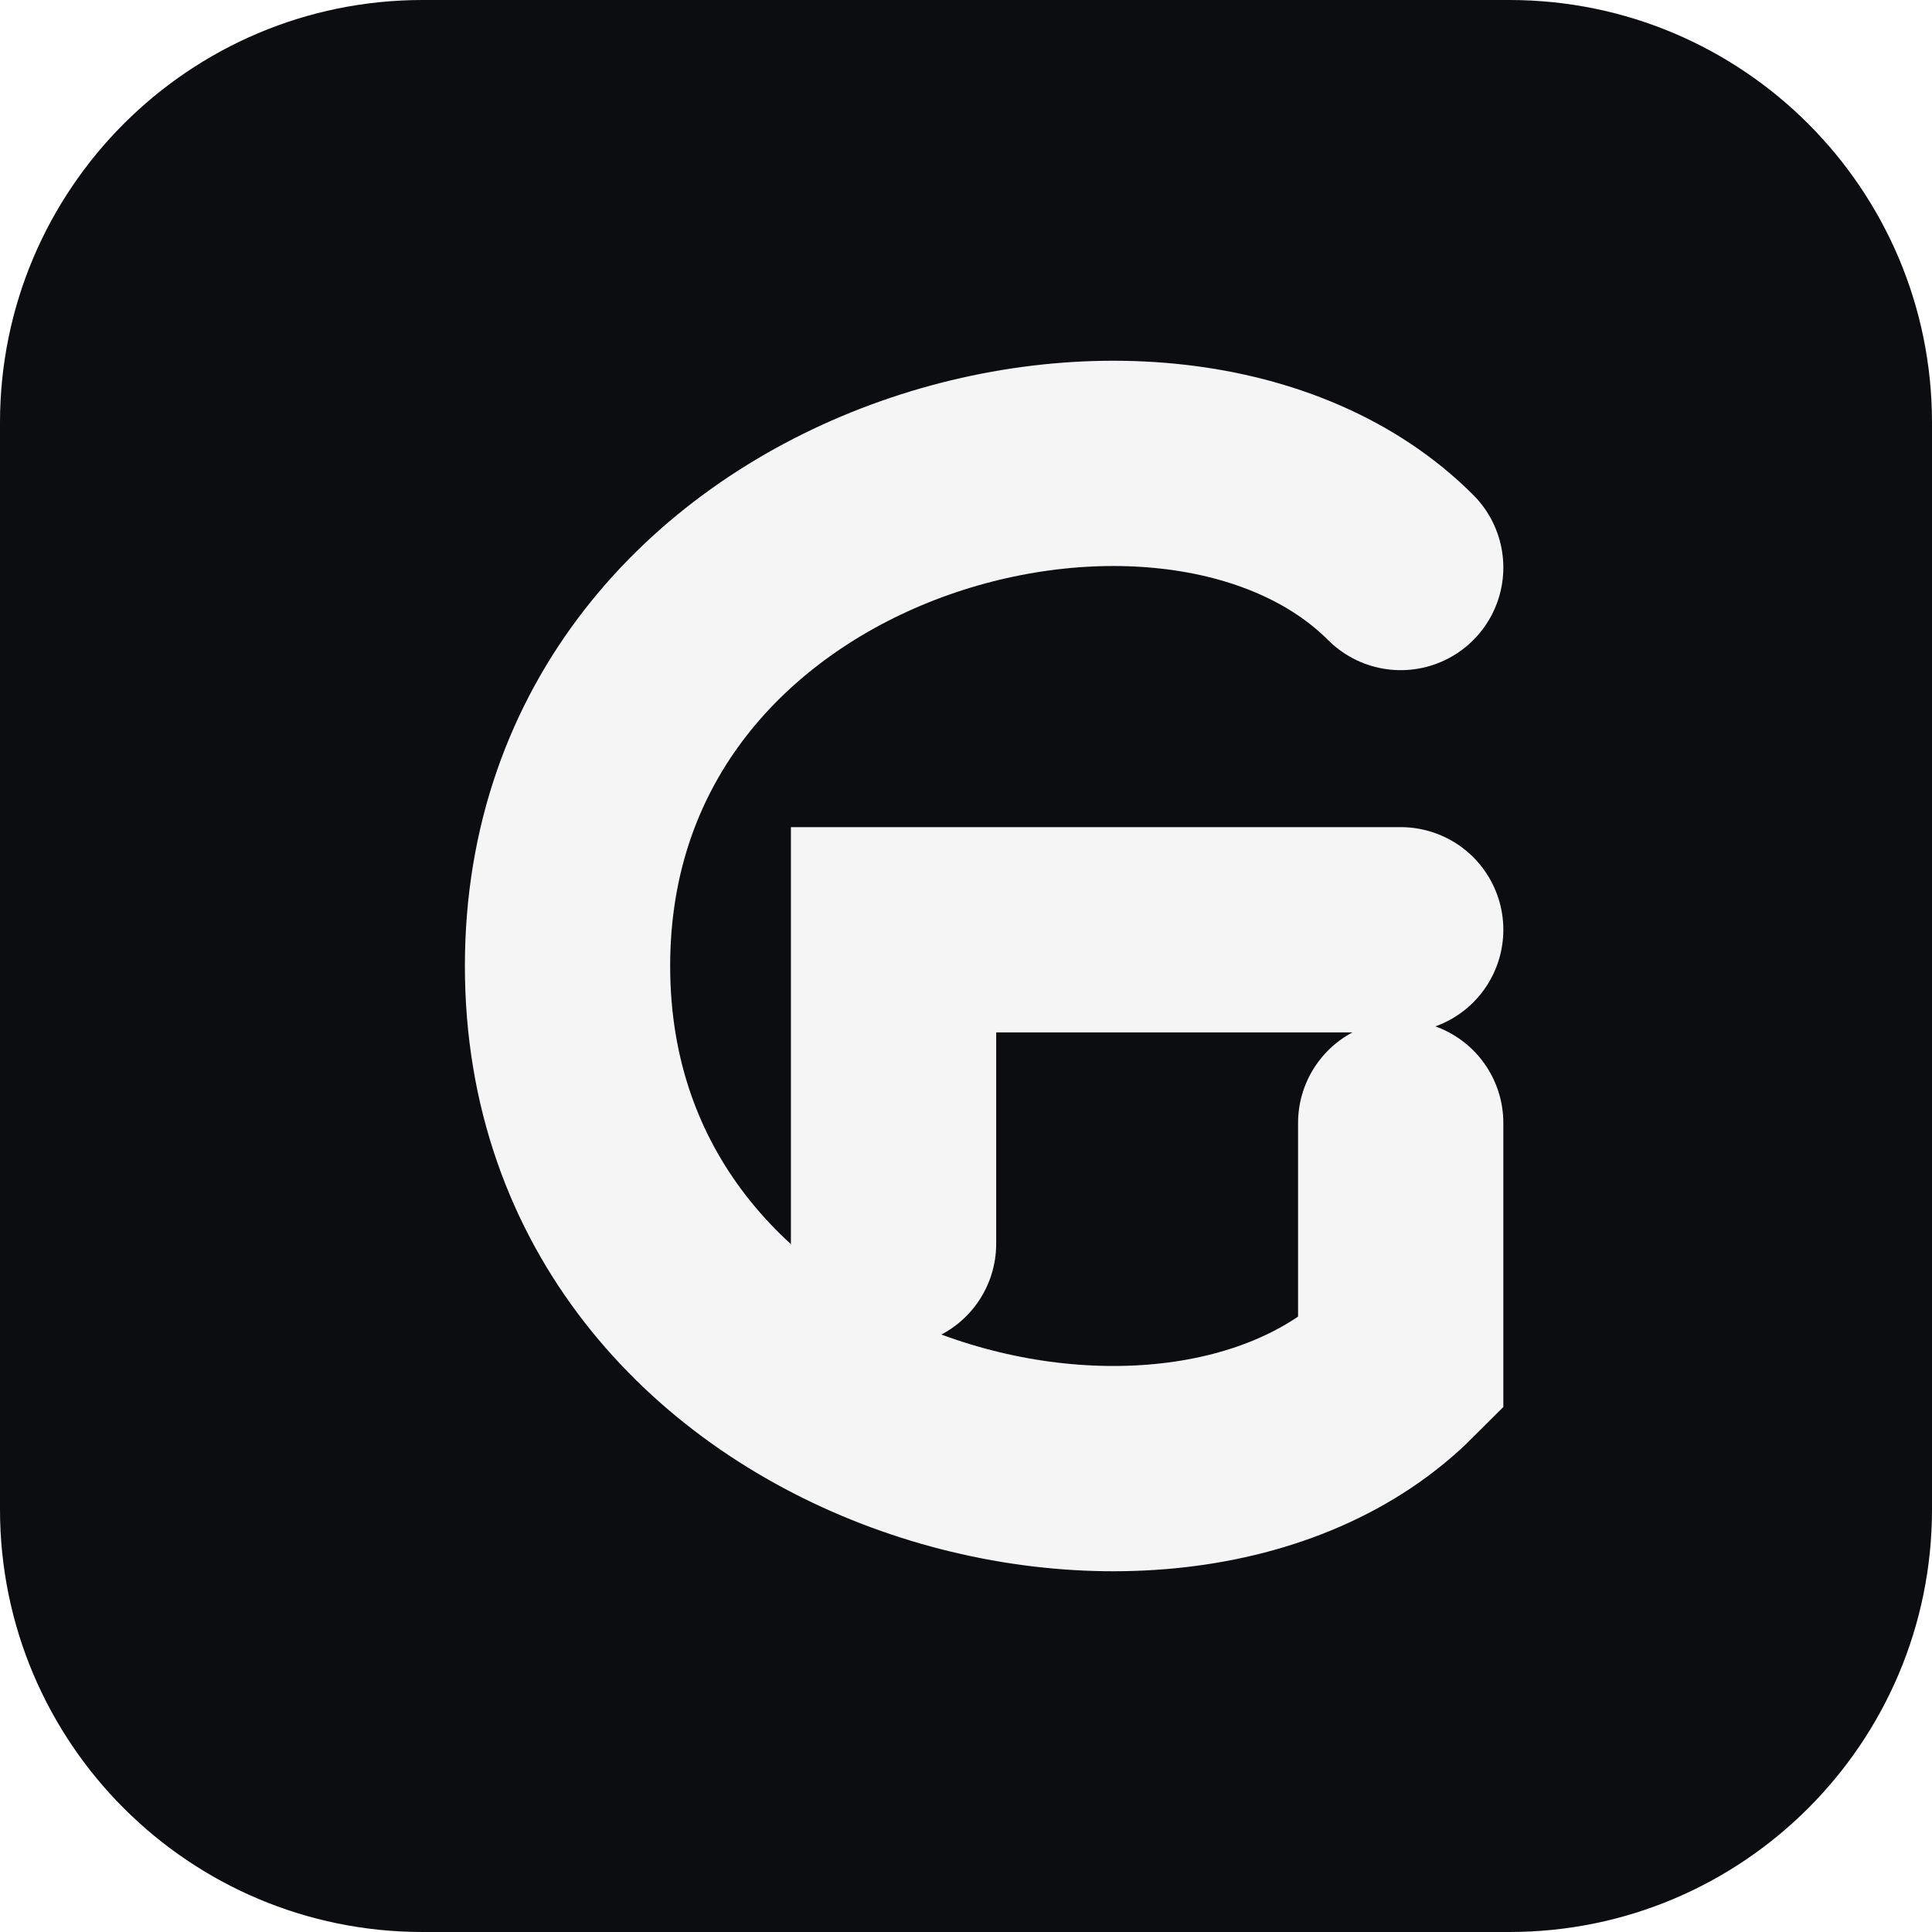
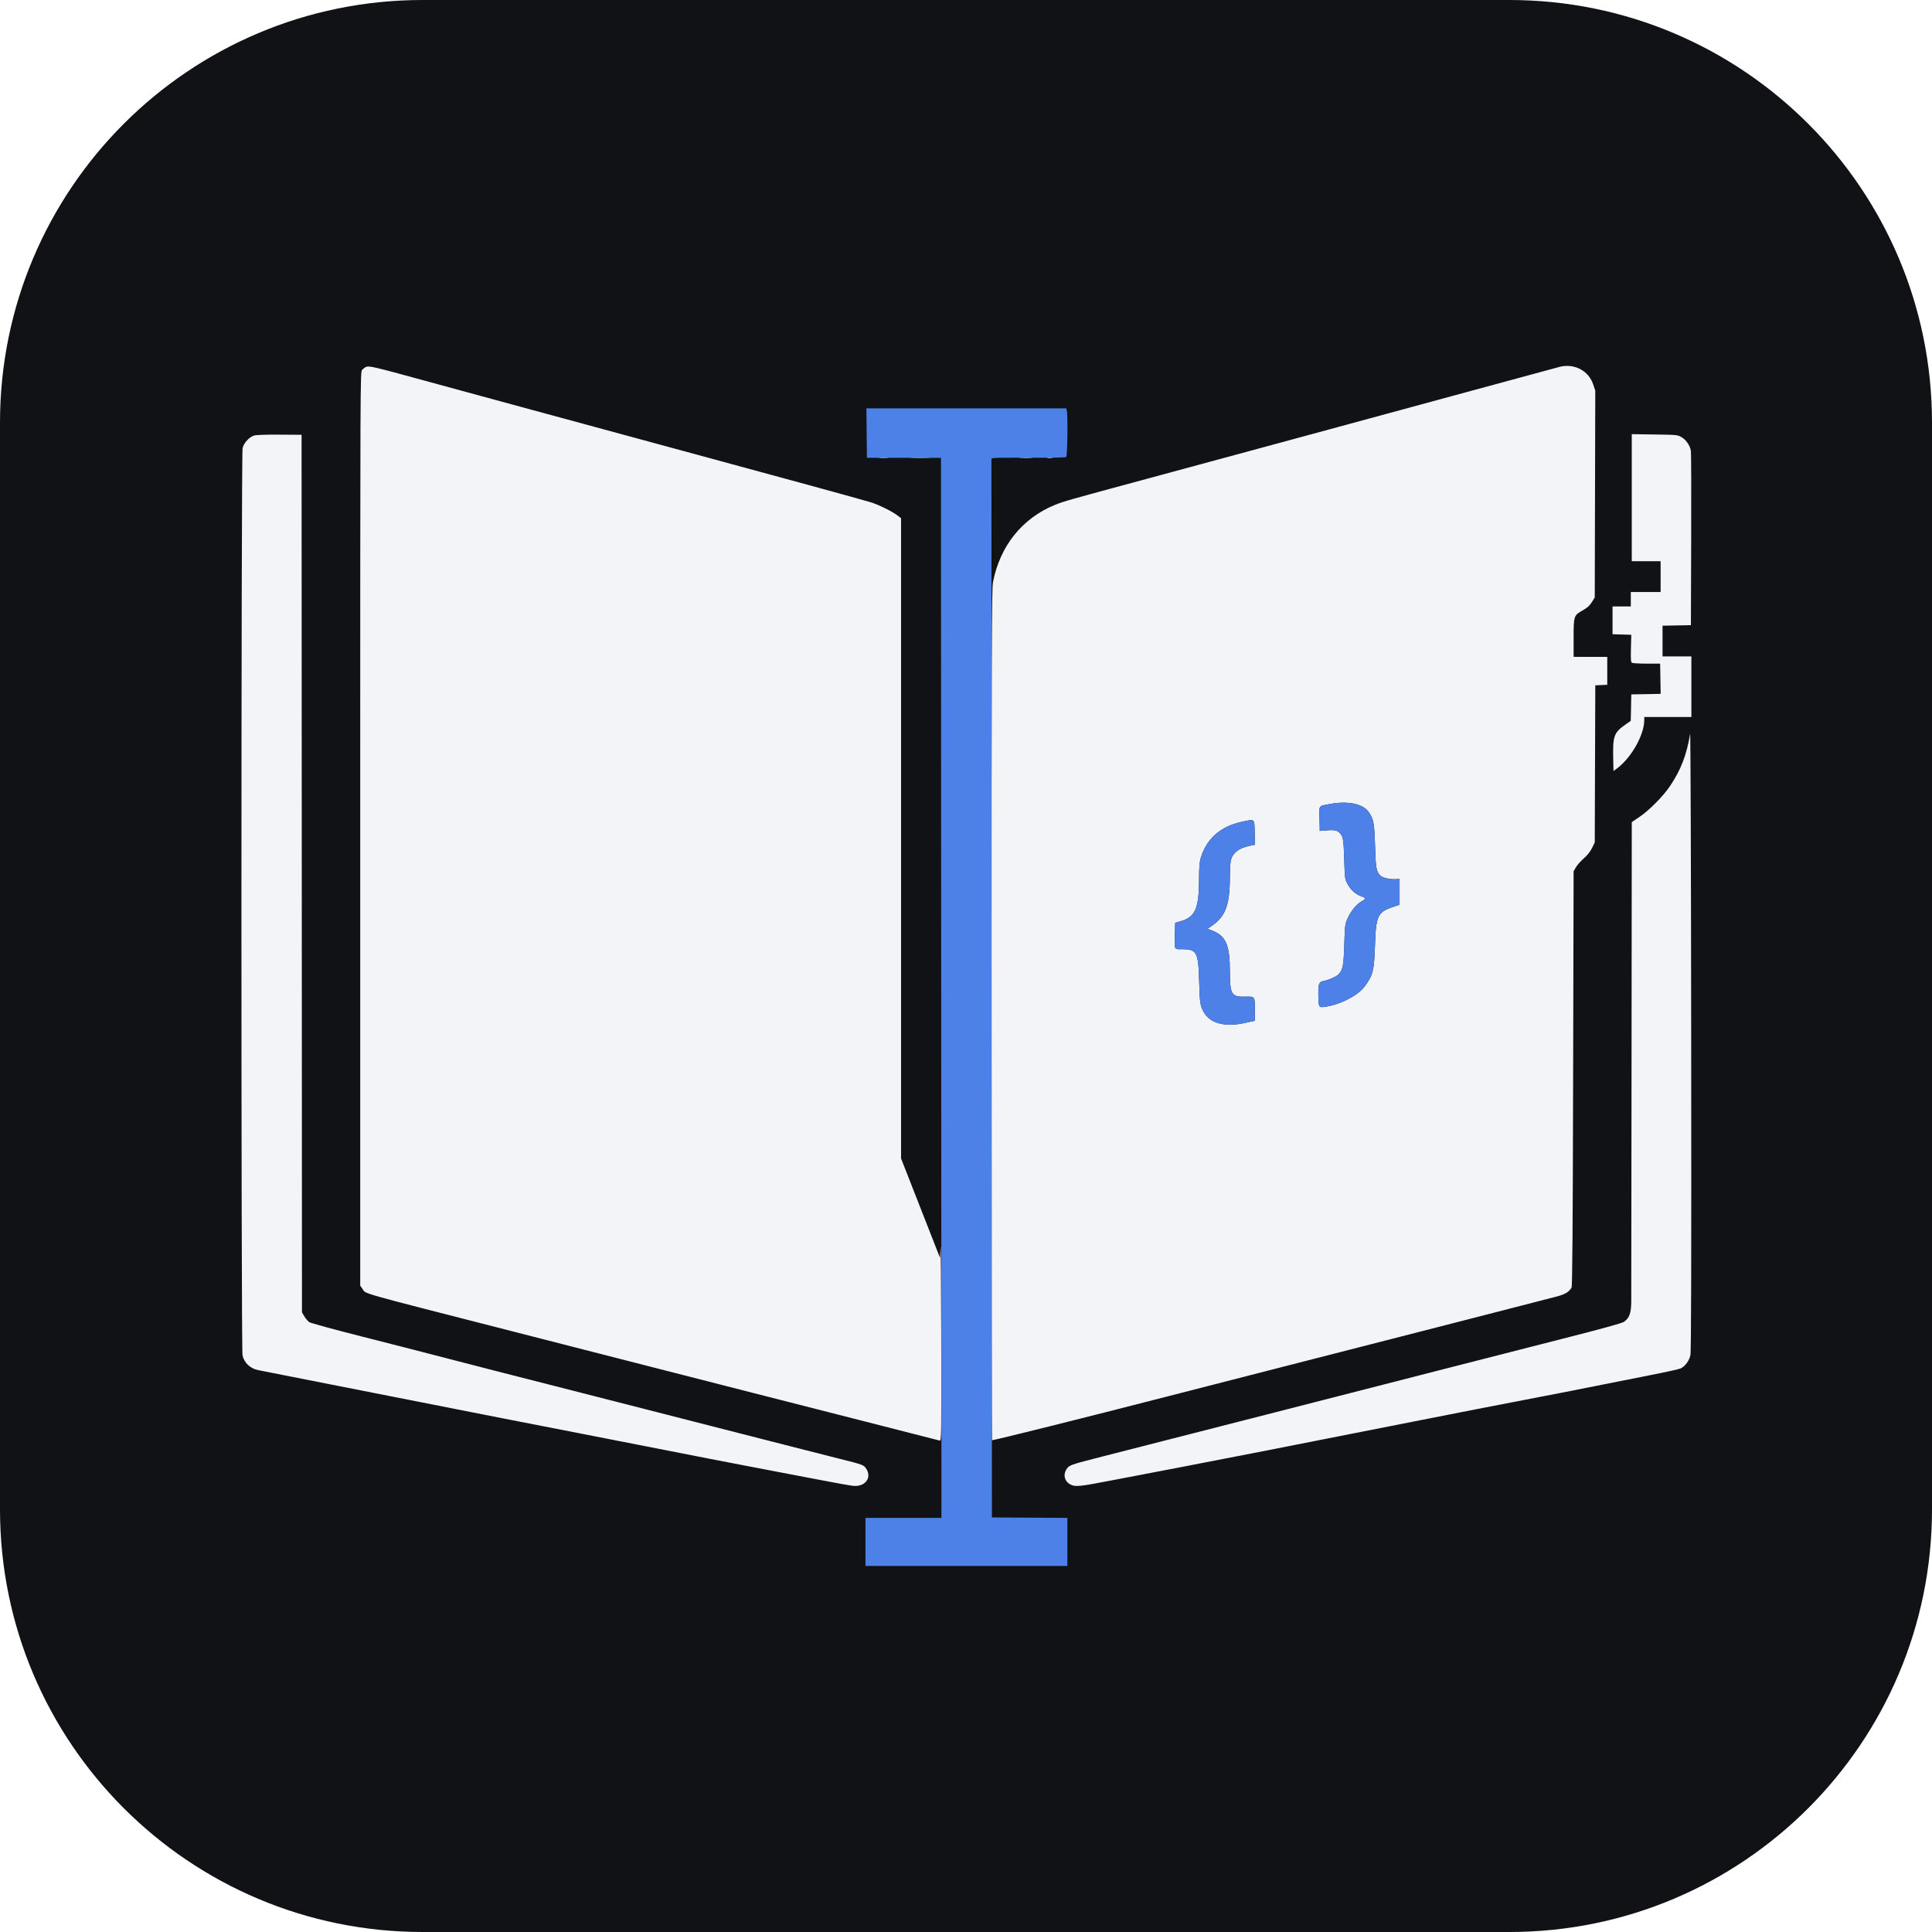
- <svg xmlns="http://www.w3.org/2000/svg" viewBox="0 0 32 32">
-   <rect width="32" height="32" rx="7" fill="#0c0d10" />
-   <g stroke="#f5f5f5" stroke-width="3.4" fill="none" stroke-linecap="round">
-     <path d="M23.2 9.4 C19.4 5.6 9.4 8.2 9.4 16 C9.4 23.8 19.4 26.4 23.2 22.6 L23.2 18.6" />
-     <path d="M23.2 15.4 L14.8 15.4 L14.8 20.6" />
+ <svg xmlns="http://www.w3.org/2000/svg" viewBox="0 0 64 64">
+   <rect width="64" height="64" rx="14" fill="#111216" />
+   <g transform="translate(-0.60 -1.06) scale(0.03185)">
+     <path d="M 399.500 414.922 C 398.400 415.385, 396.600 416.764, 395.500 417.987 C 393.506 420.203, 393.500 421.618, 393.500 895.355 L 393.500 1370.500 395.829 1373.765 C 399.847 1379.399, 387.494 1375.895, 550 1417.495 C 572.275 1423.197, 607.150 1432.138, 627.500 1437.363 C 647.850 1442.589, 686.775 1452.549, 714 1459.497 C 741.225 1466.445, 780.825 1476.572, 802 1482.001 C 823.175 1487.429, 875.150 1500.692, 917.500 1511.472 C 959.850 1522.253, 995.292 1531.314, 996.259 1531.607 C 997.932 1532.114, 998.008 1526.885, 997.800 1425.820 C 997.680 1367.344, 997.338 1324.445, 997.041 1330.489 L 996.500 1341.478 976.250 1289.813 L 956 1238.148 956 905.193 L 956 572.237 952.460 569.538 C 946.522 565.008, 932.963 558.324, 924.115 555.563 C 916.487 553.184, 815.456 525.543, 721 499.995 C 678.357 488.461, 626.283 474.325, 586 463.349 C 570.875 459.228, 547.925 452.993, 535 449.494 C 522.075 445.994, 488.550 436.852, 460.500 429.179 C 407.105 414.571, 402.753 413.554, 399.500 414.922 M 1641.500 414.691 C 1640.400 414.944, 1596.750 426.784, 1544.500 441.003 C 1428.967 472.442, 1294.840 508.822, 1207.500 532.409 C 1131.412 552.956, 1124.580 554.896, 1116.145 558.346 C 1081.924 572.342, 1058.866 601.137, 1051.557 639 C 1050.308 645.473, 1050.102 707.013, 1050.053 1088.581 C 1050.021 1331.726, 1050.244 1530.911, 1050.549 1531.215 C 1051.093 1531.760, 1147.412 1507.727, 1231.500 1486.065 C 1255.150 1479.973, 1302.625 1467.791, 1337 1458.996 C 1371.375 1450.200, 1415.925 1438.786, 1436 1433.630 C 1456.075 1428.475, 1507.825 1415.208, 1551 1404.149 C 1594.175 1393.091, 1633.449 1382.975, 1638.277 1381.671 C 1646.875 1379.347, 1650.739 1376.995, 1653.342 1372.500 C 1654.205 1371.009, 1654.627 1315.675, 1655 1155 L 1655.500 939.500 1657.867 935.369 C 1659.169 933.098, 1662.846 928.940, 1666.038 926.130 C 1669.802 922.817, 1672.837 918.995, 1674.671 915.260 L 1677.500 909.500 1677.778 827.797 L 1678.056 746.094 1684.278 745.797 L 1690.500 745.500 1690.500 731 L 1690.500 716.500 1673 716.476 L 1655.500 716.451 1655.500 696.976 C 1655.500 673.881, 1655.679 673.343, 1665.115 668.010 C 1669.835 665.342, 1672.237 663.170, 1674.481 659.540 L 1677.500 654.658 1677.768 547.137 L 1678.035 439.616 1675.872 433.115 C 1671.166 418.974, 1656.677 411.207, 1641.500 414.691 M 283.047 486.296 C 277.933 487.940, 272.528 493.845, 271.159 499.284 C 269.602 505.468, 269.525 1436.227, 271.081 1442.980 C 272.898 1450.866, 279.140 1456.707, 287.500 1458.343 C 289.150 1458.666, 323.575 1465.456, 364 1473.431 C 538.852 1507.928, 576.954 1515.411, 619 1523.516 C 643.475 1528.234, 684.875 1536.336, 711 1541.520 C 737.125 1546.705, 776.500 1554.359, 798.500 1558.529 C 820.500 1562.698, 852.409 1568.800, 869.410 1572.087 C 886.410 1575.374, 902.863 1578.330, 905.972 1578.655 C 918.314 1579.945, 925.793 1570.733, 920.050 1561.314 C 917.358 1556.899, 917.050 1556.780, 891.903 1550.485 C 879.581 1547.401, 853.975 1540.886, 835 1536.008 C 797.517 1526.373, 738.354 1511.240, 661.500 1491.630 C 532.960 1458.832, 511.193 1453.253, 479.500 1444.982 C 460.800 1440.101, 422.482 1430.274, 394.350 1423.143 C 366.217 1416.011, 342.011 1409.398, 340.559 1408.447 C 339.106 1407.495, 336.792 1404.795, 335.416 1402.447 L 332.914 1398.177 332.707 941.838 L 332.500 485.500 309.500 485.343 C 294.951 485.243, 285.231 485.593, 283.047 486.296 M 1716 550.921 L 1716 617 1731 617 L 1746 617 1746 633 L 1746 649 1730.500 649 L 1715 649 1715 656.500 L 1715 664 1705.500 664 L 1696 664 1696 678.464 L 1696 692.928 1705.750 693.214 L 1715.500 693.500 1715.126 707.615 C 1714.830 718.799, 1715.038 721.913, 1716.126 722.615 C 1716.882 723.102, 1723.800 723.500, 1731.500 723.500 L 1745.500 723.500 1745.775 739.224 L 1746.051 754.948 1730.775 755.224 L 1715.500 755.500 1715.222 769.264 L 1714.943 783.028 1710.722 785.957 C 1696.981 795.487, 1696.077 798.034, 1696.756 825.318 L 1697 835.136 1699.750 833.177 C 1715.017 822.299, 1728.913 798.092, 1728.985 782.250 L 1729 779 1753.500 779 L 1778 779 1778 747.500 L 1778 716 1763 716 L 1748 716 1748 700.027 L 1748 684.053 1762.750 683.777 L 1777.500 683.500 1777.790 595 C 1777.950 546.325, 1777.819 504.649, 1777.500 502.387 C 1776.712 496.811, 1772.530 490.676, 1767.586 487.842 C 1763.669 485.597, 1762.518 485.486, 1739.750 485.171 L 1716 484.841 1716 550.921 M 933.776 509.733 C 936.128 509.945, 939.728 509.942, 941.776 509.727 C 943.824 509.512, 941.900 509.339, 937.500 509.343 C 933.100 509.346, 931.424 509.522, 933.776 509.733 M 967.750 509.744 C 972.288 509.929, 979.712 509.929, 984.250 509.744 C 988.788 509.559, 985.075 509.407, 976 509.407 C 966.925 509.407, 963.212 509.559, 967.750 509.744 M 1080.250 509.739 C 1083.412 509.937, 1088.588 509.937, 1091.750 509.739 C 1094.912 509.541, 1092.325 509.378, 1086 509.378 C 1079.675 509.378, 1077.088 509.541, 1080.250 509.739 M 1108.264 509.718 C 1109.784 509.947, 1112.034 509.941, 1113.264 509.704 C 1114.494 509.467, 1113.250 509.279, 1110.500 509.286 C 1107.750 509.294, 1106.744 509.488, 1108.264 509.718 M 1776.683 796.500 C 1773.097 818.450, 1767.054 834.117, 1755.663 851 C 1748.640 861.409, 1734.265 875.954, 1724.335 882.699 L 1716 888.361 1715.769 1132.430 C 1715.642 1266.669, 1715.505 1381.225, 1715.463 1387 C 1715.378 1398.880, 1713.537 1404.057, 1707.995 1408.004 C 1705.877 1409.512, 1685.918 1415.016, 1642.722 1426.006 C 1608.500 1434.712, 1553.050 1448.887, 1519.500 1457.505 C 1422.671 1482.379, 1247.181 1527.311, 1166 1548.014 C 1131.674 1556.768, 1130.713 1557.110, 1127.975 1561.540 C 1124.237 1567.589, 1126.241 1574.463, 1132.628 1577.494 C 1137.543 1579.826, 1142.007 1579.357, 1174.500 1573.097 C 1188.800 1570.342, 1220.750 1564.229, 1245.500 1559.512 C 1289.817 1551.065, 1361.755 1536.966, 1495.500 1510.516 C 1532.900 1503.120, 1582.400 1493.467, 1605.500 1489.065 C 1628.600 1484.664, 1660.775 1478.374, 1677 1475.088 C 1693.225 1471.803, 1719.523 1466.581, 1735.441 1463.484 C 1751.358 1460.388, 1765.579 1457.235, 1767.042 1456.478 C 1771.703 1454.068, 1775.749 1448.495, 1776.965 1442.813 C 1777.805 1438.890, 1778.023 1352.997, 1777.801 1114.500 C 1777.636 936.850, 1777.132 793.750, 1776.683 796.500 M 1402.245 869.489 C 1389.787 871.858, 1390.901 870.308, 1391.221 884.827 L 1391.500 897.500 1394 897.261 C 1405.485 896.164, 1408.834 896.496, 1411.525 899 C 1415.818 902.994, 1416.275 905.358, 1416.940 927 C 1417.563 947.303, 1417.598 947.552, 1420.535 952.922 C 1423.872 959.023, 1428.904 963.515, 1434.592 965.471 C 1439.599 967.192, 1439.765 968.133, 1435.471 970.446 C 1430.144 973.314, 1424.157 980.385, 1420.742 987.840 C 1417.738 994.397, 1417.680 994.831, 1416.999 1016 C 1416.266 1038.775, 1415.455 1042.568, 1410.320 1047.212 C 1407.822 1049.471, 1400.444 1052.668, 1395.723 1053.537 C 1390.781 1054.447, 1390 1056.191, 1390 1066.309 C 1390 1080.428, 1390.381 1081.340, 1395.973 1080.598 C 1412.078 1078.462, 1430.907 1068.961, 1438.120 1059.332 C 1446.854 1047.672, 1448.026 1042.974, 1448.934 1016 C 1449.954 985.686, 1451.751 981.910, 1467.712 976.534 L 1474.500 974.248 1474.500 960.874 L 1474.500 947.500 1470.500 947.701 C 1464.144 948.022, 1456.484 946.144, 1454.200 943.707 C 1450.290 939.532, 1449.701 936.070, 1448.976 913 C 1448.218 888.914, 1447.533 885.279, 1442.330 877.761 C 1436.482 869.309, 1420.515 866.014, 1402.245 869.489 M 1310.654 887.987 C 1288.164 892.772, 1273.661 905.558, 1267.612 925.932 C 1266.449 929.851, 1265.991 935.559, 1265.969 946.432 C 1265.903 978.512, 1262.232 986.970, 1246.372 991.580 L 1241.116 993.108 1240.808 1004.804 C 1240.363 1021.715, 1239.782 1020.495, 1248.287 1020.526 C 1263.718 1020.583, 1265.214 1023.402, 1266.053 1054 C 1266.692 1077.326, 1267.139 1079.989, 1271.630 1087.170 C 1278.427 1098.042, 1293.928 1101.668, 1314.106 1097.108 C 1316.523 1096.562, 1319.737 1095.856, 1321.250 1095.539 L 1324 1094.962 1323.985 1083.731 C 1323.965 1069.369, 1324.181 1069.662, 1313.808 1069.912 C 1299.643 1070.252, 1298.025 1067.550, 1297.988 1043.500 C 1297.946 1015.867, 1293.839 1006.541, 1279.276 1001.014 L 1274.724 999.286 1279.346 996.106 C 1293.437 986.411, 1297.891 974.427, 1297.971 946 C 1297.993 938.025, 1298.476 929.826, 1299.044 927.781 C 1301.165 920.143, 1307.544 915.254, 1318.279 913.039 L 1324.059 911.846 1323.779 899.173 C 1323.452 884.318, 1324.340 885.075, 1310.654 887.987" fill="#f2f4f8" fill-rule="evenodd" />
+     <path d="M 920.233 483.703 L 920.500 509.406 959 509.453 L 997.500 509.500 997.751 1060.750 L 998.002 1612 958.501 1612 L 919 1612 919 1637 L 919 1662 1024 1662 L 1129 1662 1129 1637.012 L 1129 1612.023 1089.750 1611.762 L 1050.500 1611.500 1050.251 1060.829 L 1050.001 510.159 1052.751 509.652 C 1054.263 509.374, 1071.475 509.238, 1091 509.349 C 1110.775 509.463, 1127.054 509.154, 1127.750 508.654 C 1129.069 507.706, 1129.617 464.904, 1128.370 460.250 L 1127.767 458 1023.866 458 L 919.966 458 920.233 483.703 M 1402.245 869.489 C 1389.787 871.858, 1390.901 870.308, 1391.221 884.827 L 1391.500 897.500 1394 897.261 C 1405.485 896.164, 1408.834 896.496, 1411.525 899 C 1415.818 902.994, 1416.275 905.358, 1416.940 927 C 1417.563 947.303, 1417.598 947.552, 1420.535 952.922 C 1423.872 959.023, 1428.904 963.515, 1434.592 965.471 C 1439.599 967.192, 1439.765 968.133, 1435.471 970.446 C 1430.144 973.314, 1424.157 980.385, 1420.742 987.840 C 1417.738 994.397, 1417.680 994.831, 1416.999 1016 C 1416.266 1038.775, 1415.455 1042.568, 1410.320 1047.212 C 1407.822 1049.471, 1400.444 1052.668, 1395.723 1053.537 C 1390.781 1054.447, 1390 1056.191, 1390 1066.309 C 1390 1080.428, 1390.381 1081.340, 1395.973 1080.598 C 1412.078 1078.462, 1430.907 1068.961, 1438.120 1059.332 C 1446.854 1047.672, 1448.026 1042.974, 1448.934 1016 C 1449.954 985.686, 1451.751 981.910, 1467.712 976.534 L 1474.500 974.248 1474.500 960.874 L 1474.500 947.500 1470.500 947.701 C 1464.144 948.022, 1456.484 946.144, 1454.200 943.707 C 1450.290 939.532, 1449.701 936.070, 1448.976 913 C 1448.218 888.914, 1447.533 885.279, 1442.330 877.761 C 1436.482 869.309, 1420.515 866.014, 1402.245 869.489 M 1310.654 887.987 C 1288.164 892.772, 1273.661 905.558, 1267.612 925.932 C 1266.449 929.851, 1265.991 935.559, 1265.969 946.432 C 1265.903 978.512, 1262.232 986.970, 1246.372 991.580 L 1241.116 993.108 1240.808 1004.804 C 1240.363 1021.715, 1239.782 1020.495, 1248.287 1020.526 C 1263.718 1020.583, 1265.214 1023.402, 1266.053 1054 C 1266.692 1077.326, 1267.139 1079.989, 1271.630 1087.170 C 1278.427 1098.042, 1293.928 1101.668, 1314.106 1097.108 C 1316.523 1096.562, 1319.737 1095.856, 1321.250 1095.539 L 1324 1094.962 1323.985 1083.731 C 1323.965 1069.369, 1324.181 1069.662, 1313.808 1069.912 C 1299.643 1070.252, 1298.025 1067.550, 1297.988 1043.500 C 1297.946 1015.867, 1293.839 1006.541, 1279.276 1001.014 L 1274.724 999.286 1279.346 996.106 C 1293.437 986.411, 1297.891 974.427, 1297.971 946 C 1297.993 938.025, 1298.476 929.826, 1299.044 927.781 C 1301.165 920.143, 1307.544 915.254, 1318.279 913.039 L 1324.059 911.846 1323.779 899.173 C 1323.452 884.318, 1324.340 885.075, 1310.654 887.987" fill="#4d81e7" fill-rule="evenodd" />
  </g>
</svg>
